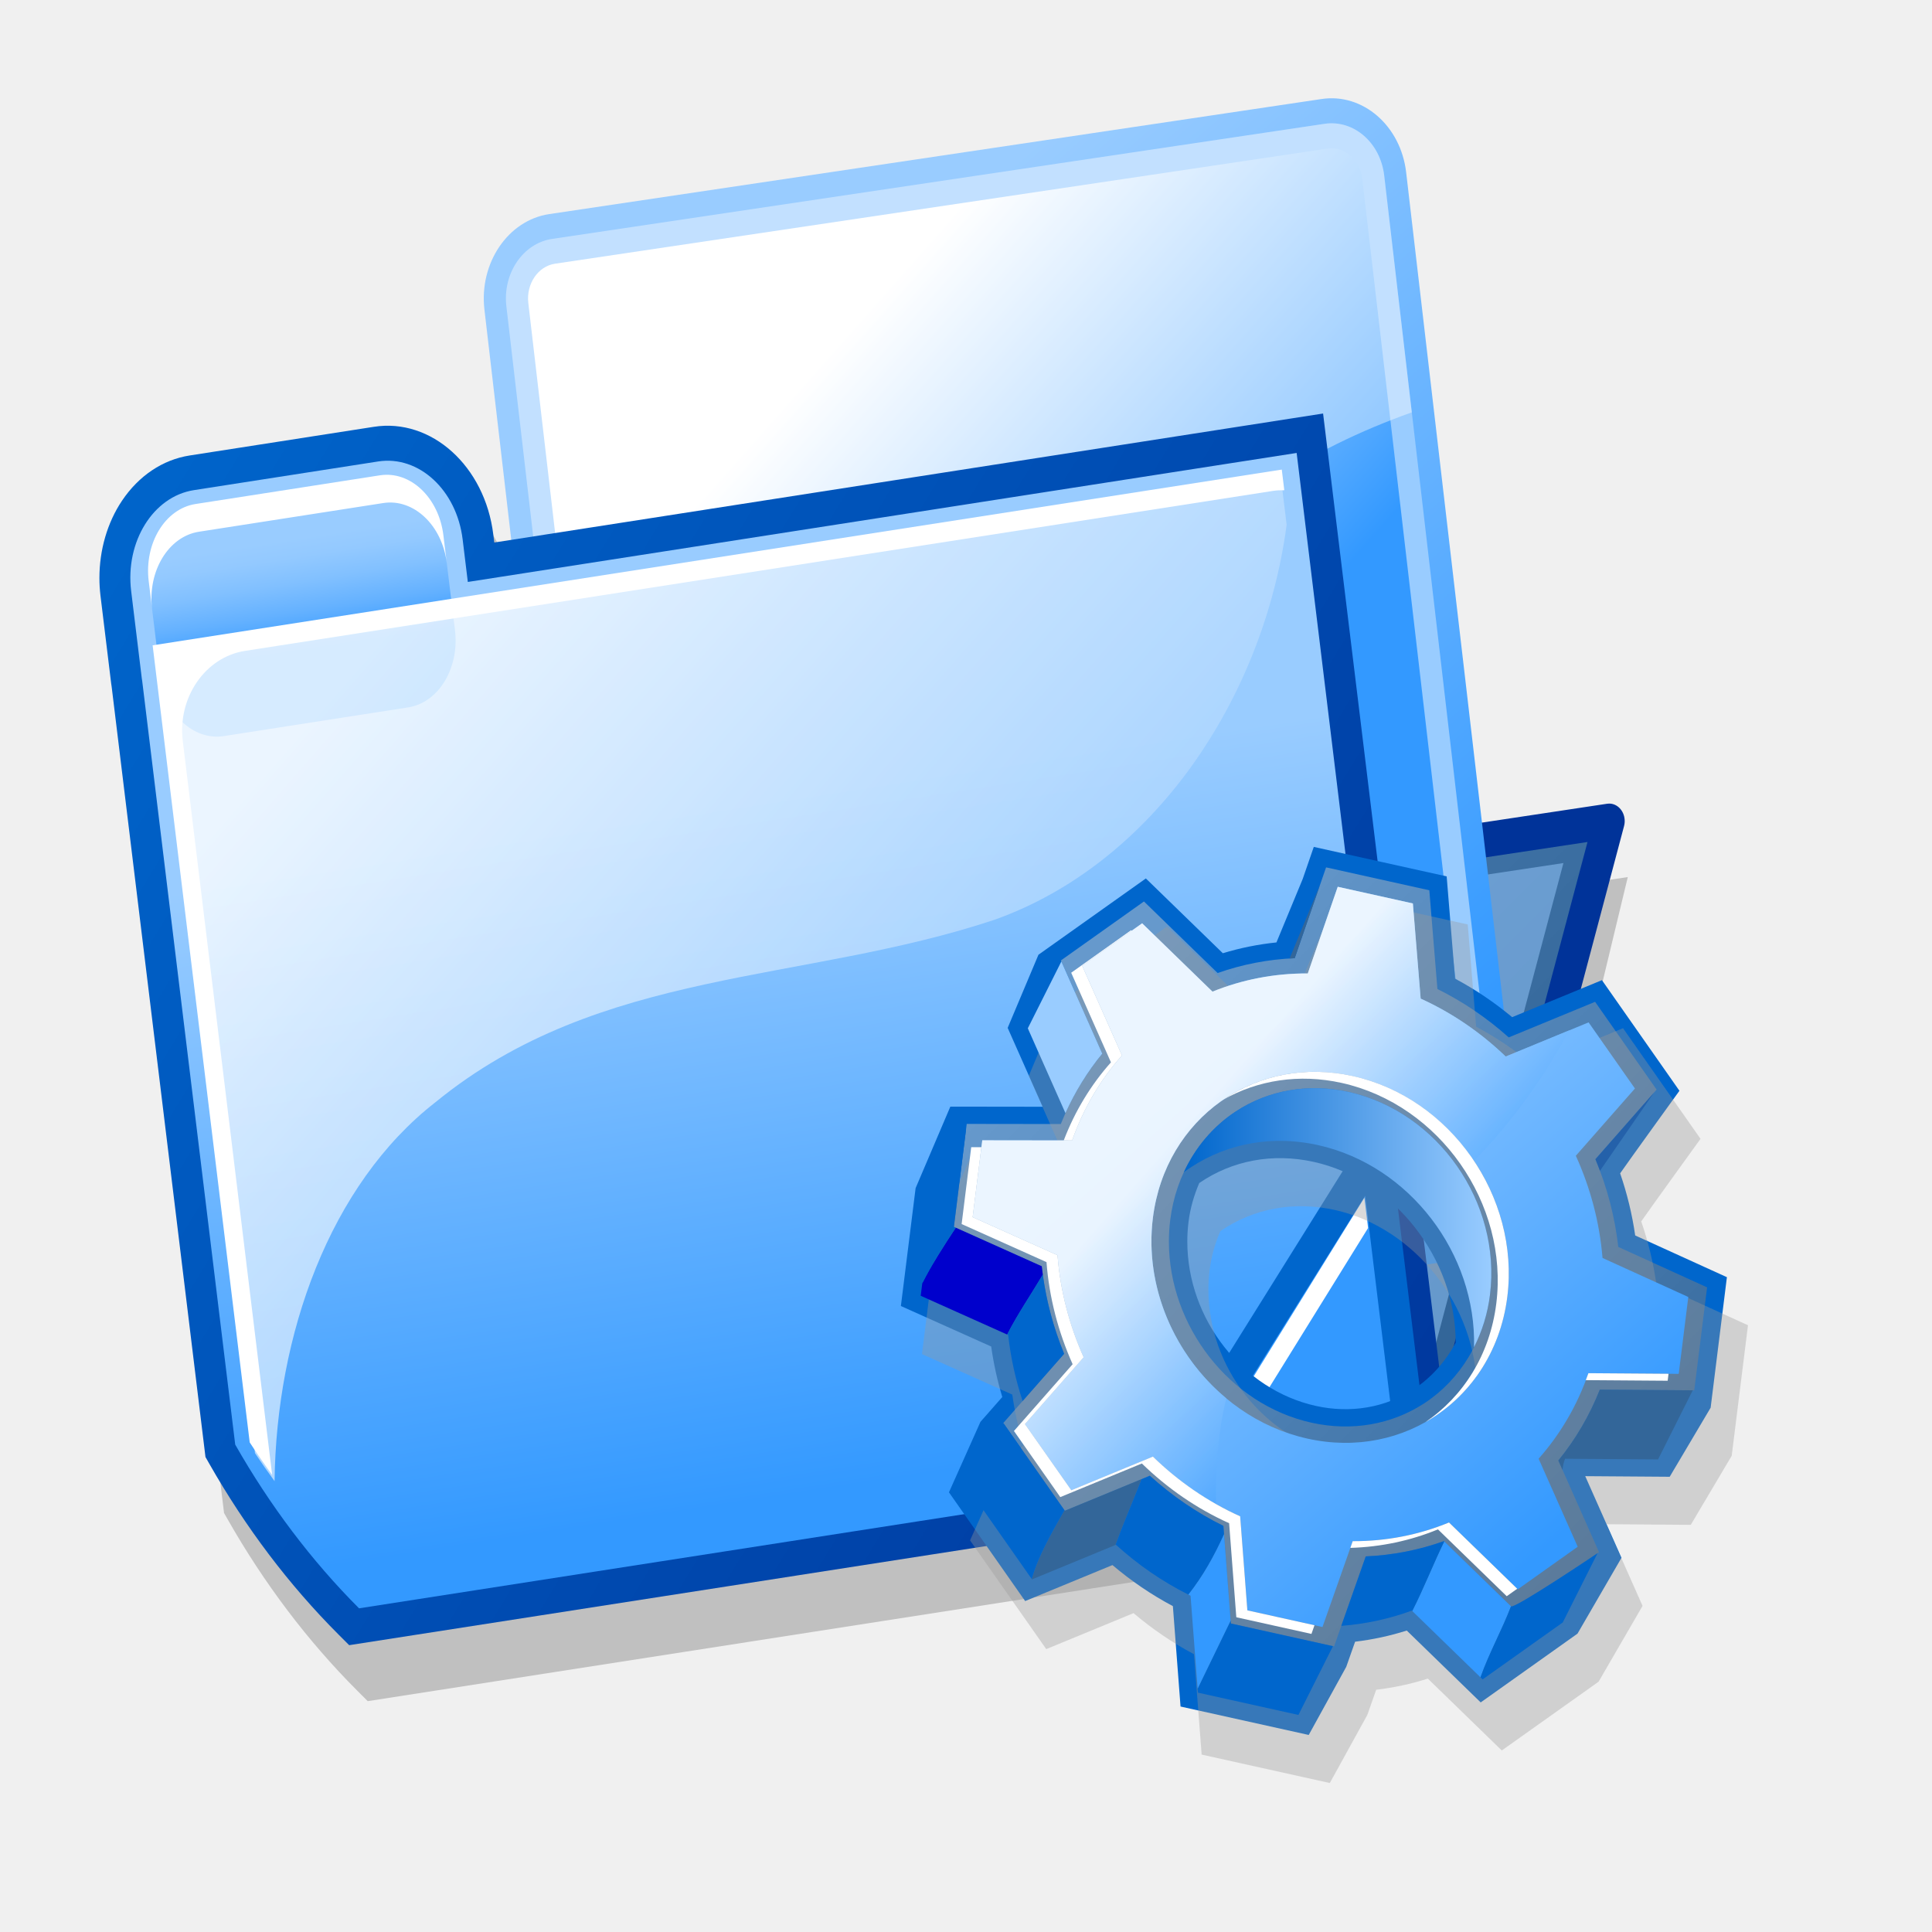
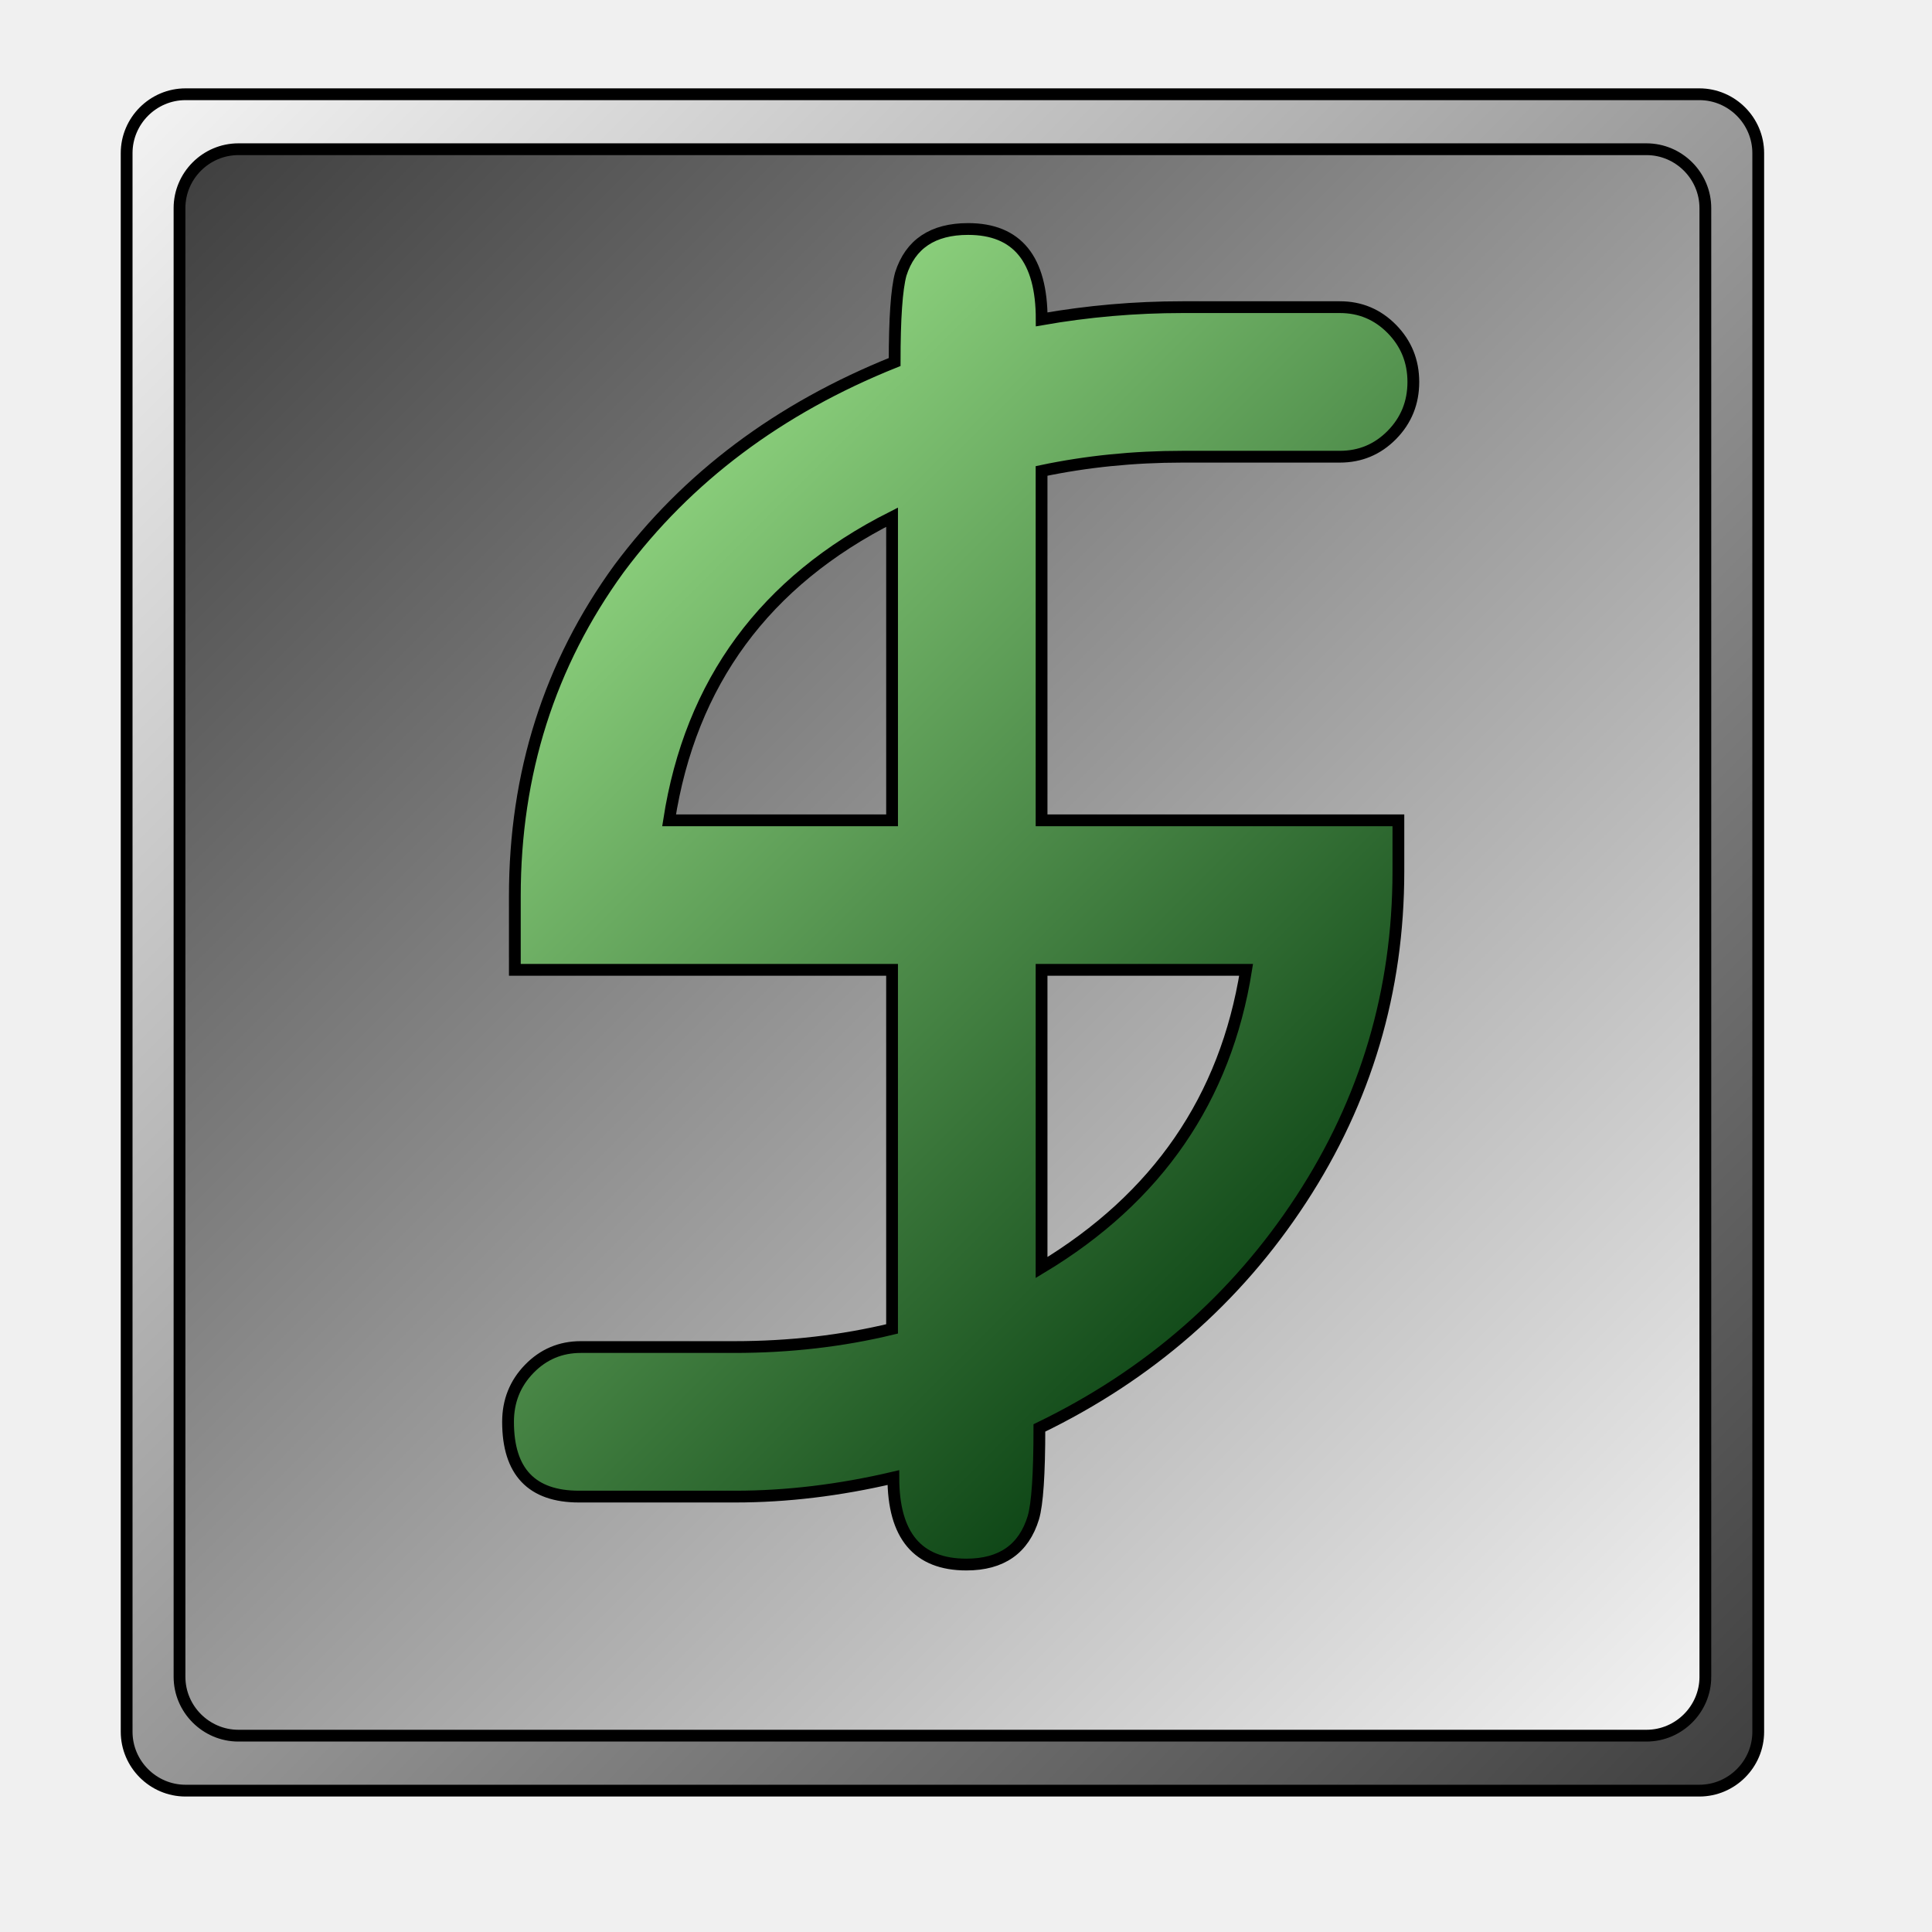
- <svg xmlns="http://www.w3.org/2000/svg" id="svg294" width="48pt" height="48pt">
-   <defs id="defs296" />
-   <g id="g338" stroke="#000000" transform="matrix(0.205069,0,0,0.231811,2.96476,-2.99017)">
-     <path opacity="0.2" stroke="none" d="M248.491,138.233l-37.513,5.002l-8.707-63.244l-4.953,0.682    c0,0-119.746,16.487-128.933,17.751c-0.047-0.341-0.155-1.128-0.155-1.128c-1.345-9.774-9.995-16.686-19.281-15.407l-29.773,4.099    c-4.338,0.597-8.22,2.895-10.929,6.468c-2.37,3.126-3.646,7.042-3.646,11.033c0,0.847,0.058,1.697,0.174,2.543    c0,0,1.731,12.571,1.731,12.571c0,0,0.044,0.257,0.066,0.381c0.023,0.168,15.162,110.124,15.162,110.124l0.597,0.929    c5.893,9.162,12.924,17.385,20.897,24.439l1.72,1.521l178.178-24.531L248.491,138.233z" id="path339" />
-     <linearGradient id="linearGradient340" gradientUnits="userSpaceOnUse" x1="177.991" y1="163.775" x2="177.991" y2="222.46">
-       <stop offset="0" style="stop-color:#3399FF" id="stop159" />
-       <stop offset="1" style="stop-color:#3399FF" id="stop342" />
+ <svg xmlns="http://www.w3.org/2000/svg" width="48pt" height="48pt" viewBox="0 0 159 164" overflow="visible" enable-background="new 0 0 159 164" xml:space="preserve" id="svg153">
+   <defs id="defs190" />
+   <g id="g158" style="font-size:12;stroke:#000000;">
+     <linearGradient id="XMLID_1_" gradientUnits="userSpaceOnUse" x1="8.344" y1="10.844" x2="146.657" y2="149.157">
+       <stop offset="0" style="stop-color:#F2F2F2" id="stop160" />
+       <stop offset="1" style="stop-color:#404040" id="stop161" />
    </linearGradient>
-     <path fill="url(#XMLID_1_)" stroke="#003399" stroke-width="5" stroke-linejoin="round" d="M218.491,220.233l-102.5,6l-5.5-78    l135-18L218.491,220.233z" id="path164" />
-     <linearGradient id="linearGradient344" gradientUnits="userSpaceOnUse" x1="230.527" y1="134.935" x2="194.53" y2="161.933">
-       <stop offset="0" style="stop-color:#3399FF" id="stop166" />
-       <stop offset="1" style="stop-color:#000000" id="stop167" />
+     <path fill="url(#XMLID_1_)" stroke="none" d="M146.75,147c0,2.75-2.25,5-5,5H13.25c-2.75,0-5-2.25-5-5V13      c0-2.75,2.25-5,5-5h128.5c2.75,0,5,2.25,5,5V147z" id="path165" />
+     <path fill="none" d="M146.75,147c0,2.75-2.25,5-5,5H13.25c-2.75,0-5-2.25-5-5V13c0-2.75,2.25-5,5-5h128.5      c2.75,0,5,2.25,5,5V147z" id="path166" />
+   </g>
+   <g id="g169" style="font-size:12;stroke:#000000;">
+     <linearGradient id="XMLID_2_" gradientUnits="userSpaceOnUse" x1="142.079" y1="144.579" x2="12.922" y2="15.422">
+       <stop offset="0" style="stop-color:#F2F2F2" id="stop171" />
+       <stop offset="1" style="stop-color:#404040" id="stop172" />
    </linearGradient>
-     <path opacity="0.5" fill="url(#XMLID_2_)" stroke="none" d="M110.491,153.247c0.354,5.02,4.722,66.961,5.093,72.23    c5.464-0.32,93.543-5.476,97.446-5.704c1.094-3.648,22.705-75.688,25.063-83.54C229.685,137.354,115.664,152.557,110.491,153.247z    " id="path171" />
-     <g id="g172">
-       <linearGradient id="linearGradient349" gradientUnits="userSpaceOnUse" x1="37.813" y1="44.824" x2="188" y2="44.824" gradientTransform="matrix(0.9914 -0.1306 0.1306 0.9914 29.7949 88.5363)">
-         <stop offset="0" style="stop-color:#A7ABAC" id="stop174" />
-         <stop offset="1" style="stop-color:#85898A" id="stop175" />
-       </linearGradient>
-       <path fill="url(#XMLID_3_)" stroke="none" d="M74.26,43.494c-6.646,0.876-11.341,6.995-10.464,13.642l18.688,141.801     c0.877,6.646,6.996,11.34,13.643,10.466l124.783-16.449c6.646-0.876,11.34-6.995,10.466-13.641L212.686,37.511     c-0.875-6.646-6.995-11.34-13.641-10.464L74.26,43.494z" id="path352" />
-       <path fill="#99CCFF" stroke="none" d="M86.03,198.469c0.62,4.698,4.932,8.007,9.629,7.387l124.785-16.446     c4.699-0.62,8.006-4.931,7.386-9.63l-18.688-141.8c-0.62-4.699-4.931-8.006-9.63-7.387L74.728,47.039     c-4.699,0.62-8.007,4.931-7.387,9.63L86.03,198.469z" id="path353" />
-       <linearGradient id="linearGradient354" gradientUnits="userSpaceOnUse" x1="81.798" y1="13.716" x2="251.289" y2="183.207" gradientTransform="matrix(0.9914 -0.1306 0.1306 0.9914 29.7949 88.5363)">
-         <stop offset="0" style="stop-color:#FFFFFF" id="stop182" />
-         <stop offset="1" style="stop-color:#99CCFF" id="stop183" />
-       </linearGradient>
-       <path fill="url(#XMLID_4_)" stroke="none" d="M75.194,50.584c-2.735,0.36-4.669,2.88-4.309,5.616l18.689,141.8     c0.361,2.738,2.881,4.67,5.618,4.31l124.785-16.446c2.735-0.362,4.668-2.88,4.308-5.615L205.598,38.446     c-0.362-2.736-2.882-4.669-5.617-4.309L75.194,50.584z" id="path357" />
-       <path opacity="0.4" fill="#FFFFFF" stroke="none" d="M170.345,99.356c11.553-14.097,26.596-22.266,43.257-27.533l-4.46-33.845     c-0.62-4.699-4.931-8.006-9.63-7.387L74.728,47.039c-4.699,0.62-8.007,4.931-7.387,9.63l13.388,101.578     C116.232,156.265,146.257,127.423,170.345,99.356z" id="path358" />
-     </g>
-     <linearGradient id="XMLID_5_" gradientUnits="userSpaceOnUse" x1="0.963" y1="77.164" x2="234.961" y2="239.162">
-       <stop offset="0" style="stop-color:#0066CC" id="stop190" />
-       <stop offset="1" style="stop-color:#003399" id="stop361" />
+     <path fill="url(#XMLID_2_)" stroke="none" d="M142.262,142.334c0,2.75-2.25,5-5,5H17.738c-2.75,0-5-2.25-5-5      V17.667c0-2.75,2.25-5,5-5h119.523c2.75,0,5,2.25,5,5V142.334z" id="path176" />
+     <path fill="none" d="M142.262,142.334c0,2.75-2.25,5-5,5H17.738c-2.75,0-5-2.25-5-5V17.667c0-2.75,2.25-5,5-5      h119.523c2.75,0,5,2.25,5,5V142.334z" id="path177" />
+   </g>
+   <g id="g180" style="font-size:12;stroke:#000000;">
+     <linearGradient id="XMLID_3_" gradientUnits="userSpaceOnUse" x1="49.298" y1="47.099" x2="108.603" y2="106.404">
+       <stop offset="0" style="stop-color:#8ACE7B" id="stop182" />
+       <stop offset="1" style="stop-color:#0F4717" id="stop183" />
    </linearGradient>
-     <path fill="url(#XMLID_5_)" stroke="none" d="M194.318,72.674c0,0-119.746,16.487-128.933,17.751    c-0.047-0.341-0.155-1.128-0.155-1.128c-1.345-9.774-9.995-16.686-19.281-15.407l-29.773,4.099    c-4.338,0.597-8.22,2.895-10.929,6.468c-2.37,3.126-3.646,7.042-3.646,11.033c0,0.847,0.058,1.697,0.174,2.543    c0,0,1.731,12.571,1.731,12.571c0,0,0.044,0.257,0.066,0.381c0.023,0.168,15.162,110.124,15.162,110.124l0.597,0.929    c5.893,9.162,12.924,17.385,20.897,24.439l1.72,1.521l178.178-24.531L199.271,71.992L194.318,72.674z" id="path195" />
-     <linearGradient id="XMLID_6_" gradientUnits="userSpaceOnUse" x1="108.474" y1="122.947" x2="108.474" y2="221.935" gradientTransform="matrix(0.9907 -0.1364 0.1364 0.9907 -17.8313 20.72)">
-       <stop offset="0" style="stop-color:#99CCFF" id="stop197" />
-       <stop offset="1" style="stop-color:#3399FF" id="stop365" />
-     </linearGradient>
-     <path fill="url(#XMLID_6_)" stroke="none" d="M195,77.627L61.114,96.061l-0.837-6.082c-0.971-7.055-7.081-12.04-13.646-11.136    l-29.773,4.099c-6.565,0.904-11.101,7.355-10.129,14.41l1.731,12.571c0.014,0.101,0.039,0.197,0.055,0.297l15.023,109.114    c5.577,8.672,12.328,16.607,20.004,23.399l170.95-23.536L195,77.627z" id="path202" />
-     <linearGradient id="XMLID_7_" gradientUnits="userSpaceOnUse" x1="40.903" y1="91.442" x2="40.903" y2="75.441" gradientTransform="matrix(0.9907 -0.1364 0.1364 0.9907 -17.8313 20.72)">
-       <stop offset="0" style="stop-color:#3399FF" id="stop204" />
-       <stop offset="0.055" style="stop-color:#3B9DFF" id="stop205" />
-       <stop offset="0.344" style="stop-color:#64B1FF" id="stop206" />
-       <stop offset="0.608" style="stop-color:#81C0FF" id="stop207" />
-       <stop offset="0.835" style="stop-color:#93C9FF" id="stop208" />
-       <stop offset="1" style="stop-color:#99CCFF" id="stop209" />
-     </linearGradient>
-     <path fill="url(#XMLID_7_)" stroke="none" d="M17.267,85.914c-4.916,0.677-8.311,5.625-7.566,11.028l1.73,12.571    c0.744,5.405,5.35,9.25,10.266,8.574l29.773-4.099c4.916-0.677,8.311-5.624,7.567-11.029l-1.731-12.571    c-0.744-5.404-5.35-9.25-10.266-8.574L17.267,85.914z" id="path213" />
-     <linearGradient id="XMLID_8_" gradientUnits="userSpaceOnUse" x1="61.165" y1="85.054" x2="144.306" y2="193.434" gradientTransform="matrix(0.9907 -0.1364 0.1364 0.9907 -17.8313 20.72)">
-       <stop offset="0" style="stop-color:#FFFFFF" id="stop215" />
-       <stop offset="1" style="stop-color:#99CCFF" id="stop216" />
-     </linearGradient>
-     <path opacity="0.8" fill="url(#XMLID_8_)" stroke="none" d="M10.96,105.994c0.586,4.256,11.07,80.408,15.773,114.563    c1.022,1.357,2.077,2.695,3.163,4.007c0.287-20.863,8.843-42.356,26.023-54.18c26.625-19.232,59.247-16.914,90.291-26.053    c25.479-8.031,43.39-31.368,47.175-56.442c-0.52-3.771-0.855-6.213-0.947-6.881C186.773,81.788,16.625,105.214,10.96,105.994z" id="path220" />
-     <path fill="#FFFFFF" stroke="none" d="M46.903,80.824L17.13,84.923c-4.916,0.677-8.311,5.625-7.566,11.028l0.546,3.963    c-0.744-5.404,2.65-10.352,7.566-11.029l29.773-4.099c4.916-0.677,9.521,3.169,10.266,8.574l-0.546-3.963    C56.425,83.994,51.819,80.147,46.903,80.824z" id="path221" />
-     <path fill="#FFFFFF" stroke="none" d="M10.198,105.116L25.88,219.019c1.166,1.584,2.376,3.132,3.627,4.651L15.067,118.783    c-0.857-6.227,3.645-11.99,10.057-12.873l166.021-22.857c0.627-0.086,1.247-0.108,1.859-0.099l-0.406-2.951L10.198,105.116z" id="path222" />
-     <path fill="#3399FF" stroke="#0066CC" stroke-width="5" stroke-linejoin="round" d="M175.149,223.25l38.152-5.253l-5.621-40.831    L175.149,223.25z" id="path223" />
-     <path fill="#FFFFFF" stroke="none" d="M206.538,188.386c-0.215-1.559-0.416-3.022-0.596-4.328    c-5.896,8.419-19.838,28.33-25.27,36.086c1.203-0.166,2.563-0.353,4.013-0.553C190.286,211.592,200.623,196.832,206.538,188.386z" id="path224" />
-     <linearGradient id="XMLID_9_" gradientUnits="userSpaceOnUse" x1="199.272" y1="120.073" x2="212.511" y2="120.073">
-       <stop offset="0" style="stop-color:#A7ABAC" id="stop226" />
-       <stop offset="1" style="stop-color:#85898A" id="stop227" />
-     </linearGradient>
-     <path fill="url(#XMLID_9_)" stroke="none" d="M212.511,168.155l-13.239-96.164L212.511,168.155z" id="path231" />
-   </g>
-   <g id="Layer_1" stroke="#000000" transform="matrix(0.125568,0,0,0.141721,27.5828,24.5585)">
-     <path fill="#1B7157" stroke="none" d="M145.622,205.561l18.674,16.079" id="path157" />
-     <path fill="#0066CC" stroke="none" d="M125.546,28.209c0,0-1.482,3.806-1.542,3.959c-0.085,0.183-5.326,11.403-6.928,14.832    c-4.813,0.44-9.545,1.283-14.146,2.521c-3.371-2.902-20.303-17.476-20.303-17.476L54.291,49.876l-8.12,17.096    c0,0,7.049,14.074,9.233,18.436c-6.236-0.007-24.357-0.03-24.357-0.03l-9.163,19.053L18,131.986c0,0,19.993,7.942,23.825,9.465    c0.63,3.971,1.61,7.921,2.926,11.804c-1.507,1.52-5.759,5.804-5.759,5.804l-8.309,16.474l20.099,25.417    c0,0,18.669-6.818,23.031-8.411c4.949,3.719,10.287,6.933,15.942,9.597c0.302,3.508,2.021,23.465,2.021,23.465l33.817,6.646    l9.898-15.921c0,0,1.867-4.693,2.337-5.875c4.656-0.495,9.215-1.367,13.627-2.608c3.38,2.91,19.506,16.797,19.506,16.797    l25.536-16.072l11.604-17.724c0,0-7.406-14.786-9.561-19.089c6.55,0.042,22.281,0.142,22.281,0.142l10.801-16.143l4.29-30.51    c0,0-20.403-8.227-24.196-9.756c-0.79-4.896-2.119-9.759-3.966-14.515c2.047-2.628,15.64-19.299,15.64-19.299l-1.961-2.486    l-18.483-23.371c0,0-19.32,7.054-23.688,8.649c-4.729-3.488-9.773-6.504-15.068-9.009c-0.323-3.503-2.208-23.893-2.208-23.893    l-35.054-6.893L125.546,28.209z M126.936,98.299c21.187,4.167,37.424,22.577,37.424,42.189c0,0.025-0.001,0.05-0.001,0.074    c-2.698,4.436-6.468,8.183-11.016,10.826c-7.489,4.353-16.688,5.754-25.9,3.942c-19.316-3.801-33.881-20.314-33.881-38.414    c0-1.54,0.108-3.086,0.321-4.598c0.448-3.173,1.44-6.204,2.826-9.074C105.418,97.94,116.091,96.167,126.936,98.299z" id="path158" />
-     <linearGradient id="XMLID_1_" gradientUnits="userSpaceOnUse" x1="208.301" y1="206.478" x2="73.056" y2="55.425">
-       <stop offset="0" style="stop-color:#336699" id="stop160" />
-       <stop offset="1" style="stop-color:#6699CC" id="stop161" />
-     </linearGradient>
-     <path fill="url(#XMLID_1_)" stroke="none" d="M128.859,32.812c0,0-5.517,14.155-6.967,17.873c-7,0.265-13.799,1.432-20.334,3.466    c-3.143-2.704-19.435-16.728-19.435-16.728L60.22,51.206c0,0,9.34,18.651,10.91,21.787c-4.573,4.935-8.224,10.448-10.945,16.455    c-4.59-0.005-24.815-0.03-24.815-0.03l-3.39,24.064c0,0,19.635,7.801,23.184,9.212c0.851,6.965,2.829,13.816,5.902,20.462    c-2.573,2.593-16.042,16.17-16.042,16.17l16.231,20.52c0,0,18.327-6.692,22.422-8.189c5.917,4.741,12.404,8.675,19.401,11.722    c0.282,3.259,1.97,22.818,1.97,22.818l27.228,5.354c0,0,6.902-17.364,8.363-21.041c7.108-0.278,14.006-1.476,20.62-3.567    c3.136,2.699,19.01,16.364,19.01,16.364l21.906-13.793c0,0-9.169-18.306-10.729-21.421c4.588-4.975,8.234-10.522,10.939-16.56    c4.631,0.03,24.915,0.161,24.915,0.161l3.389-24.074c0,0-19.919-8.029-23.434-9.447c-0.891-6.999-2.914-13.862-6.026-20.5    c2.586-2.609,16.14-16.273,16.14-16.273L201.141,60.88c0,0-18.682,6.822-22.782,8.318c-5.759-4.554-12.052-8.35-18.816-11.311    c-0.301-3.25-2.136-23.079-2.136-23.079l-27.236-5.356L128.859,32.812z M88.703,116.917c0-1.682,0.116-3.373,0.354-5.066    c1.491-10.587,7.788-19.822,17.274-25.339c8.644-5.024,19.232-6.645,29.815-4.565c23.578,4.637,40.294,25.901,37.264,47.404    c-1.491,10.588-7.791,19.825-17.28,25.342c-8.641,5.022-19.229,6.644-29.808,4.563C104.602,154.983,88.703,136.596,88.703,116.917    z" id="path165" />
-     <path opacity="0.36" fill="#999999" stroke="none" d="M131.111,39.447c0,0-1.484,3.806-1.544,3.959    c-0.085,0.182-5.326,11.402-6.926,14.831c-4.814,0.441-9.546,1.283-14.146,2.52c-3.371-2.901-20.303-17.476-20.303-17.476    L59.856,61.112l-8.12,17.096c0,0,7.048,14.074,9.233,18.435c-6.236-0.007-24.358-0.029-24.358-0.029l-9.163,19.052l-3.883,27.557    c0,0,19.993,7.94,23.825,9.463c0.631,3.971,1.61,7.922,2.926,11.805c-1.507,1.52-5.759,5.805-5.759,5.805l-8.309,16.474    l20.099,25.416c0,0,18.669-6.818,23.03-8.411c4.949,3.72,10.287,6.933,15.942,9.597c0.302,3.509,2.021,23.464,2.021,23.464    l33.818,6.646l9.896-15.919c0,0,1.866-4.695,2.337-5.877c4.656-0.496,9.215-1.367,13.627-2.607    c3.379,2.91,19.507,16.797,19.507,16.797l25.536-16.073l11.604-17.724c0,0-7.407-14.787-9.562-19.089    c6.55,0.041,22.281,0.144,22.281,0.144l10.8-16.144l4.292-30.511c0,0-20.404-8.227-24.195-9.756    c-0.792-4.897-2.119-9.759-3.969-14.514c2.049-2.629,15.643-19.301,15.643-19.301l-1.963-2.487L208.511,67.05    c0,0-19.319,7.055-23.687,8.649c-4.73-3.488-9.775-6.504-15.07-9.009c-0.323-3.503-2.209-23.892-2.209-23.892l-35.053-6.894    L131.111,39.447z M132.5,109.536c21.188,4.167,37.425,22.576,37.425,42.189c0,0.025-0.001,0.051-0.001,0.074    c-2.698,4.436-6.469,8.182-11.016,10.825c-7.49,4.355-16.688,5.755-25.902,3.943c-19.314-3.801-33.879-20.314-33.879-38.415    c0-1.539,0.109-3.085,0.321-4.596c0.447-3.174,1.44-6.205,2.826-9.074C110.983,109.177,121.656,107.404,132.5,109.536z" id="path166" />
-     <path fill="#2461AA" stroke="none" d="M201.228,97.671c0.421,0.896,0.817,1.799,1.199,2.705l14.241-18.271    C213.868,84.926,203.461,95.418,201.228,97.671z" id="path167" />
-     <path fill="#336699" stroke="none" d="M120.533,50.758c0.454-0.024,0.904-0.057,1.36-0.073c1.256-3.22,5.559-14.261,6.689-17.163    L120.533,50.758z" id="path168" />
-     <path fill="#1B7157" stroke="none" d="M60.671,50.922l-0.037-0.001l-0.022,0.038L60.671,50.922z" id="path169" />
-     <linearGradient id="XMLID_2_" gradientUnits="userSpaceOnUse" x1="92.637" y1="111.343" x2="173.647" y2="111.343">
-       <stop offset="0" style="stop-color:#0066CC" id="stop171" />
-       <stop offset="1" style="stop-color:#99CCFF" id="stop172" />
-     </linearGradient>
-     <path fill="url(#XMLID_2_)" stroke="none" d="M173.41,129.352c3.03-21.502-13.686-42.767-37.264-47.404    c-10.583-2.08-21.171-0.459-29.815,4.565c-5.957,3.463-10.653,8.395-13.694,14.204c9.63-6.302,22.243-8.933,35.419-6.343    c24.183,4.757,41.777,25.408,41.146,47.236C171.346,137.863,172.795,133.727,173.41,129.352z" id="path176" />
-     <path fill="#3399FF" stroke="none" d="M178.957,202.177c-3.824-3.293-14.896-12.823-17.614-15.164    c-2.933,5.321-5.422,11.012-8.442,16.261l18.004,15.503C173.205,213.033,176.563,207.748,178.957,202.177z" id="path177" />
-     <path fill="#0066CC" stroke="none" d="M161.258,186.94c-6.614,2.092-13.512,3.289-20.62,3.567    c-0.965,2.426-4.299,10.816-6.455,16.239c6.479-0.439,12.725-1.649,18.608-3.567l0.109,0.094    c3.021-5.249,5.51-10.939,8.442-16.261C161.318,186.99,161.281,186.96,161.258,186.94z" id="path178" />
-     <path fill="#0066CC" stroke="none" d="M201.733,189.789c0,0-21.959,13.092-22.776,12.388c-2.394,5.571-5.752,10.856-8.053,16.6    l0.561,0.483l21.145-13.31l9.15-16.147C201.751,189.799,201.741,189.794,201.733,189.789z" id="path179" />
-     <path fill="#0066CC" stroke="none" d="M105.047,206.195c0,0-0.021-0.25-0.058-0.68c-2.901,5.298-5.801,10.597-8.703,15.894    l0.082,0.947l26.507,5.209l9.111-16.075L105.047,206.195z" id="path180" />
-     <path fill="#336699" stroke="none" d="M61.253,179.845l-0.103-0.131c-3.25,5.155-6.781,10.38-8.632,16.081l0.069,0.088    l22.038-8.049c2.127-5.225,4.625-10.286,6.881-15.386C75.242,174.735,61.253,179.845,61.253,179.845z" id="path181" />
-     <path fill="#0066CC" stroke="none" d="M45.146,159.481l-8.908,15.725l16.281,20.589c1.851-5.701,5.382-10.926,8.632-16.081    L45.146,159.481z" id="path182" />
-     <path fill="#0066CC" stroke="none" d="M103.077,183.377c-6.998-3.047-13.484-6.98-19.401-11.722    c-0.518,0.189-1.263,0.461-2.169,0.793c-2.256,5.1-4.753,10.161-6.881,15.386l0.112-0.041c5.729,4.622,12.146,8.557,19.108,11.652    c3.924-4.409,6.849-9.109,9.401-14.103C103.172,184.476,103.113,183.791,103.077,183.377z" id="path183" />
-     <path fill="#3399FF" stroke="none" d="M93.846,199.445c0.192,0.086,0.379,0.177,0.572,0.262l1.869,21.702    c2.901-5.297,5.802-10.596,8.703-15.894c-0.255-2.959-1.292-14.974-1.742-20.173C100.695,190.336,97.77,195.036,93.846,199.445z" id="path184" />
-     <path fill="#99CCFF" stroke="none" d="M71.129,72.992c-1.466-2.929-9.712-19.396-10.791-21.55l-8.855,15.63l9.931,19.83    C63.975,81.877,67.21,77.221,71.129,72.992z" id="path185" />
-     <path fill="#336699" stroke="none" d="M202.384,151.531c-2.705,6.037-6.352,11.585-10.939,16.56    c0.224,0.445,0.606,1.212,1.092,2.183c0.118-0.938,0.337-1.813,0.678-2.588l24.535,0.155l9.152-16.151    C224.084,151.672,206.637,151.559,202.384,151.531z" id="path186" />
-     <path fill="#0000CC" stroke="none" d="M55.163,122.693c-3.212-1.276-19.609-7.791-22.685-9.014    c-3.161,4.233-6.287,8.529-8.837,12.998l-0.411,2.915l22.812,9.061c2.766-4.82,6.277-9.33,9.401-14    C55.343,124,55.243,123.349,55.163,122.693z" id="path187" />
-     <path fill="#0066CC" stroke="none" d="M31.979,113.481l3.21-22.788c-0.005,0.001-0.013,0.002-0.019,0.002l-8.555,14.869    l-2.975,21.113c2.55-4.468,5.677-8.764,8.837-12.998C32.156,113.552,31.979,113.481,31.979,113.481z" id="path188" />
-     <path fill="#0066CC" stroke="none" d="M55.442,124.652c-3.124,4.67-6.635,9.18-9.401,14l0.263,0.105    c0.658,5.27,1.95,10.438,3.814,15.432c4.102-4.135,9.426-9.502,10.947-11.034C58.28,137.134,56.405,130.943,55.442,124.652z" id="path189" />
-     <linearGradient id="XMLID_3_" gradientUnits="userSpaceOnUse" x1="185.893" y1="190.433" x2="97.131" y2="76.725">
-       <stop offset="0" style="stop-color:#3399FF" id="stop191" />
-       <stop offset="1" style="stop-color:#99CCFF" id="stop192" />
-     </linearGradient>
-     <path fill="url(#XMLID_3_)" stroke="none" d="M223.2,147.839l2.529-17.965l-22.631-9.124c-0.759-8.301-3.201-16.381-7.039-23.891    l15.592-15.717l-12.224-15.456l-21.867,7.984c-6.546-5.57-14.106-10.196-22.435-13.537l-2.059-22.246l-19.82-3.898l-7.9,20.26    c-8.87-0.041-17.361,1.455-25.141,4.25L81.647,42.525L65.844,52.47l10.49,20.947c-5.66,5.626-10.165,12.319-13.146,19.861    L39.47,93.25l-2.53,17.961l22.39,8.896c0.71,8.29,3.109,16.357,6.893,23.868L50.74,159.583l12.227,15.456l21.521-7.859    c6.684,5.765,14.447,10.542,23.019,13.956l1.897,21.983l19.819,3.895l7.974-20.064c8.972,0.033,17.558-1.502,25.405-4.368    l18.143,15.621l15.805-9.951l-10.308-20.579c5.668-5.662,10.176-12.396,13.135-19.987L223.2,147.839z M125.261,162.98    c-25.783-5.072-44.076-28.202-40.782-51.574c3.29-23.365,26.947-38.252,52.731-33.182c25.777,5.069,44.072,28.204,40.779,51.569    C174.694,153.161,151.042,168.051,125.261,162.98z" id="path196" />
-     <linearGradient id="XMLID_4_" gradientUnits="userSpaceOnUse" x1="152.262" y1="144.868" x2="95.239" y2="87.846">
-       <stop offset="0" style="stop-color:#3399FF" id="stop198" />
-       <stop offset="1" style="stop-color:#FFFFFF" id="stop199" />
-     </linearGradient>
-     <path opacity="0.8" fill="url(#XMLID_4_)" stroke="none" d="M103.839,153.567c-13.636-10.045-21.632-26.044-19.36-42.161    c3.29-23.365,26.947-38.252,52.731-33.182c13.29,2.613,24.58,10.036,31.959,19.809c10.166-9.079,18.377-19.482,25.218-30.506    l-16.826,6.144c-6.546-5.57-14.106-10.196-22.435-13.537l-2.059-22.246l-19.82-3.898l-7.9,20.26    c-8.87-0.041-17.361,1.455-25.141,4.25L81.647,42.525L65.844,52.47l10.49,20.947c-5.66,5.626-10.165,12.319-13.146,19.861    L39.47,93.25l-2.53,17.961l22.39,8.896c0.71,8.29,3.109,16.357,6.893,23.868L50.74,159.583l12.227,15.456l21.521-7.859    c4.983,4.297,10.567,8.044,16.638,11.089C100.995,169.731,101.698,161.342,103.839,153.567z" id="path203" />
-     <path fill="#FFFFFF" stroke="none" d="M76.334,73.417L65.844,52.47l13.036-8.203l-0.148-0.128l-15.803,9.944l10.49,20.948    c-5.25,5.22-9.488,11.365-12.457,18.245l2.226,0.003C66.17,85.736,70.675,79.043,76.334,73.417z" id="path204" />
-     <path fill="#FFFFFF" stroke="none" d="M107.506,181.136c-8.572-3.414-16.335-8.191-23.019-13.956l-21.521,7.859L50.74,159.583    l15.483-15.608c-3.783-7.511-6.182-15.578-6.893-23.868l-22.39-8.896l2.302-16.344l-2.688-0.003l-2.529,17.961l22.39,8.896    c0.71,8.29,3.11,16.355,6.894,23.868l-15.483,15.607l12.226,15.455l21.522-7.857c6.684,5.763,14.447,10.542,23.018,13.956    l1.897,21.983l19.82,3.895l0.805-2.028l-17.709-3.48L107.506,181.136z" id="path205" />
-     <path fill="#FFFFFF" stroke="none" d="M137.21,78.224c-12.551-2.468-24.591-0.197-34.03,5.47    c8.942-4.47,19.825-6.077,31.114-3.856c25.778,5.069,44.072,28.205,40.78,51.57c-1.691,11.995-8.755,21.745-18.708,27.719    c11.483-5.736,19.77-16.193,21.623-29.333C181.282,106.428,162.987,83.293,137.21,78.224z" id="path206" />
-     <path fill="#FFFFFF" stroke="none" d="M137.196,186.949l-0.625,1.572c8.142-0.214,15.939-1.705,23.114-4.327l18.144,15.622    l2.766-1.742l-17.993-15.493C154.754,185.447,146.168,186.982,137.196,186.949z" id="path207" />
-     <path fill="#FFFFFF" stroke="none" d="M198.69,149.312l21.595,0.14l0.229-1.631l-21.139-0.136    C199.16,148.234,198.922,148.771,198.69,149.312z" id="path208" />
+     <path fill="url(#XMLID_3_)" stroke="none" d="M117.473,32.422c0,1.766-0.609,3.264-1.822,4.498      c-1.218,1.235-2.689,1.848-4.422,1.848H97.878c-4.166,0-8.148,0.406-11.963,1.208v29.658h30.289v4.327      c0,10.156-2.758,19.445-8.267,27.87c-5.507,8.424-12.913,14.883-22.207,19.381c0,3.928-0.171,6.465-0.513,7.618      c-0.809,2.654-2.701,3.979-5.684,3.979c-4.134,0-6.199-2.461-6.199-7.382c-4.592,1.077-9.068,1.613-13.428,1.613H46.652      c-4.02,0-6.026-2.113-6.026-6.346c0-1.763,0.599-3.26,1.798-4.495c1.199-1.234,2.659-1.853,4.376-1.853c2.055,0,4.233,0,6.521,0      c2.97,0,5.144,0,6.519,0c4.688,0,9.149-0.515,13.384-1.541v-30.48H41.203v-6.251c0-10.421,2.943-19.688,8.839-27.797      c5.777-7.757,13.575-13.607,23.401-17.547c0-3.706,0.172-6.193,0.521-7.468c0.811-2.547,2.717-3.823,5.717-3.823      c4.163,0,6.244,2.56,6.244,7.671c3.927-0.689,7.911-1.037,11.958-1.037h13.353c1.729,0,3.198,0.617,4.416,1.853      C116.863,29.163,117.473,30.659,117.473,32.422z M73.225,69.634V43.902c-10.801,5.449-17.112,14.026-18.929,25.732H73.225z       M103.278,82.326H85.915v25.269C95.75,101.676,101.539,93.254,103.278,82.326z" id="path187" />
+     <path fill="none" d="M117.473,32.422c0,1.766-0.609,3.264-1.822,4.498c-1.218,1.235-2.689,1.848-4.422,1.848      H97.878c-4.166,0-8.148,0.406-11.963,1.208v29.658h30.289v4.327c0,10.156-2.758,19.445-8.267,27.87      c-5.507,8.424-12.913,14.883-22.207,19.381c0,3.928-0.171,6.465-0.513,7.618c-0.809,2.654-2.701,3.979-5.684,3.979      c-4.134,0-6.199-2.461-6.199-7.382c-4.592,1.077-9.068,1.613-13.428,1.613H46.652c-4.02,0-6.026-2.113-6.026-6.346      c0-1.763,0.599-3.26,1.798-4.495c1.199-1.234,2.659-1.853,4.376-1.853c2.055,0,4.233,0,6.521,0c2.97,0,5.144,0,6.519,0      c4.688,0,9.149-0.515,13.384-1.541v-30.48H41.203v-6.251c0-10.421,2.943-19.688,8.839-27.797      c5.777-7.757,13.575-13.607,23.401-17.547c0-3.706,0.172-6.193,0.521-7.468c0.811-2.547,2.717-3.823,5.717-3.823      c4.163,0,6.244,2.56,6.244,7.671c3.927-0.689,7.911-1.037,11.958-1.037h13.353c1.729,0,3.198,0.617,4.416,1.853      C116.863,29.163,117.473,30.659,117.473,32.422z M73.225,69.634V43.902c-10.801,5.449-17.112,14.026-18.929,25.732H73.225z       M103.278,82.326H85.915v25.269C95.75,101.676,101.539,93.254,103.278,82.326z" id="path188" />
  </g>
</svg>
